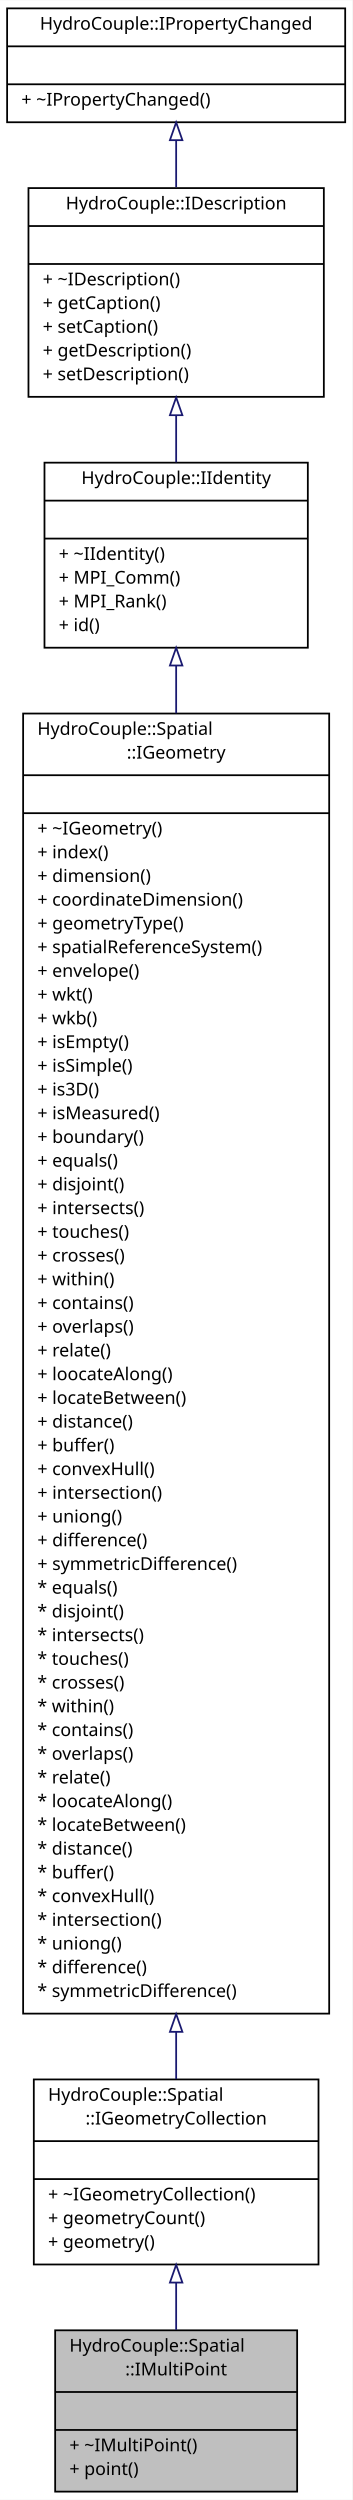
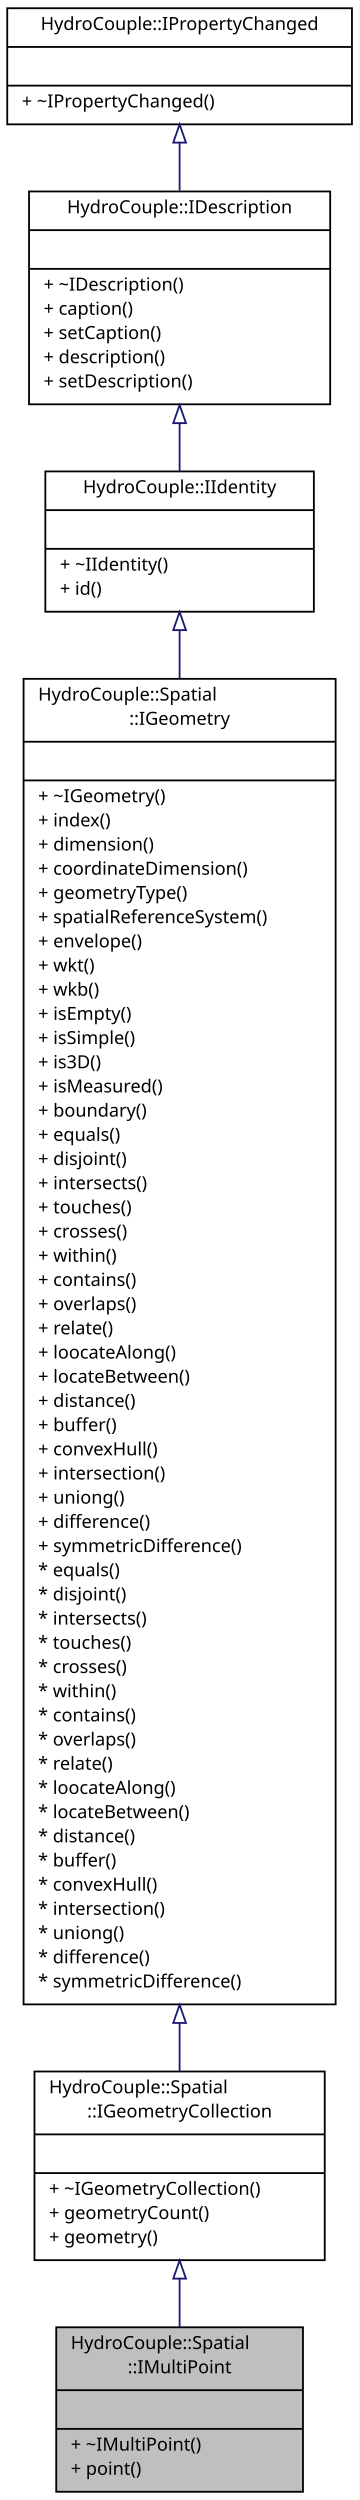
- <svg xmlns="http://www.w3.org/2000/svg" xmlns:xlink="http://www.w3.org/1999/xlink" width="198pt" height="1405pt" viewBox="0.00 0.00 198.03 1404.80">
-   <g id="graph0" class="graph" transform="scale(1 1) rotate(0) translate(4 1400.8)">
-     <polygon fill="white" stroke="none" points="-4,4 -4,-1400.8 194.028,-1400.8 194.028,4 -4,4" />
+ <svg xmlns="http://www.w3.org/2000/svg" xmlns:xlink="http://www.w3.org/1999/xlink" width="198pt" height="1378pt" viewBox="0.00 0.00 198.03 1378.13">
+   <g id="graph0" class="graph" transform="scale(1 1) rotate(0) translate(4 1374.13)">
+     <polygon fill="white" stroke="none" points="-4,4 -4,-1374.13 194.028,-1374.13 194.028,4 -4,4" />
    <g id="node1" class="node">
      <polygon fill="#bfbfbf" stroke="black" points="27.004,-0.5 27.004,-91.175 163.024,-91.175 163.024,-0.5 27.004,-0.5" />
      <text text-anchor="start" x="35.004" y="-79.175" font-family="Monaco" font-size="10.00">HydroCouple::Spatial</text>
      <text text-anchor="middle" x="95.014" y="-65.84" font-family="Monaco" font-size="10.00">::IMultiPoint</text>
      <polyline fill="none" stroke="black" points="27.004,-56.505 163.024,-56.505 " />
      <text text-anchor="middle" x="95.014" y="-44.505" font-family="Monaco" font-size="10.00"> </text>
      <polyline fill="none" stroke="black" points="27.004,-35.17 163.024,-35.17 " />
      <text text-anchor="start" x="35.004" y="-23.17" font-family="Monaco" font-size="10.00">+ ~IMultiPoint()</text>
      <text text-anchor="start" x="35.004" y="-9.835" font-family="Monaco" font-size="10.00">+ point()</text>
    </g>
    <g id="node2" class="node">
      <g id="a_node2">
        <a xlink:href="class_hydro_couple_1_1_spatial_1_1_i_geometry_collection.html" target="_top" xlink:title="An IGeometryCollection is a geometric object that is a collection of some number of IGeometry objects...">
          <polygon fill="white" stroke="black" points="15.002,-128.175 15.002,-232.185 175.026,-232.185 175.026,-128.175 15.002,-128.175" />
          <text text-anchor="start" x="23.002" y="-220.185" font-family="Monaco" font-size="10.00">HydroCouple::Spatial</text>
          <text text-anchor="middle" x="95.014" y="-206.85" font-family="Monaco" font-size="10.00">::IGeometryCollection</text>
          <polyline fill="none" stroke="black" points="15.002,-197.515 175.026,-197.515 " />
          <text text-anchor="middle" x="95.014" y="-185.515" font-family="Monaco" font-size="10.00"> </text>
          <polyline fill="none" stroke="black" points="15.002,-176.18 175.026,-176.18 " />
          <text text-anchor="start" x="23.002" y="-164.18" font-family="Monaco" font-size="10.00">+ ~IGeometryCollection()</text>
          <text text-anchor="start" x="23.002" y="-150.845" font-family="Monaco" font-size="10.00">+ geometryCount()</text>
          <text text-anchor="start" x="23.002" y="-137.51" font-family="Monaco" font-size="10.00">+ geometry()</text>
        </a>
      </g>
    </g>
    <g id="edge1" class="edge">
      <path fill="none" stroke="midnightblue" d="M95.014,-117.985C95.014,-109.027 95.014,-99.946 95.014,-91.405" />
      <polygon fill="none" stroke="midnightblue" points="91.514,-118.013 95.014,-128.013 98.514,-118.013 91.514,-118.013" />
    </g>
    <g id="node3" class="node">
      <g id="a_node3">
        <a xlink:href="class_hydro_couple_1_1_spatial_1_1_i_geometry.html" target="_top" xlink:title="IGeometry is the root class of the hierarchy. ">
          <polygon fill="white" stroke="black" points="9.001,-269.185 9.001,-999.938 181.027,-999.938 181.027,-269.185 9.001,-269.185" />
          <text text-anchor="start" x="17.002" y="-987.938" font-family="Monaco" font-size="10.00">HydroCouple::Spatial</text>
          <text text-anchor="middle" x="95.014" y="-974.603" font-family="Monaco" font-size="10.00">::IGeometry</text>
          <polyline fill="none" stroke="black" points="9.001,-965.268 181.027,-965.268 " />
          <text text-anchor="middle" x="95.014" y="-953.268" font-family="Monaco" font-size="10.00"> </text>
          <polyline fill="none" stroke="black" points="9.001,-943.933 181.027,-943.933 " />
          <text text-anchor="start" x="17.002" y="-931.933" font-family="Monaco" font-size="10.00">+ ~IGeometry()</text>
          <text text-anchor="start" x="17.002" y="-918.598" font-family="Monaco" font-size="10.00">+ index()</text>
          <text text-anchor="start" x="17.002" y="-905.263" font-family="Monaco" font-size="10.00">+ dimension()</text>
          <text text-anchor="start" x="17.002" y="-891.928" font-family="Monaco" font-size="10.00">+ coordinateDimension()</text>
          <text text-anchor="start" x="17.002" y="-878.593" font-family="Monaco" font-size="10.00">+ geometryType()</text>
          <text text-anchor="start" x="17.002" y="-865.258" font-family="Monaco" font-size="10.00">+ spatialReferenceSystem()</text>
          <text text-anchor="start" x="17.002" y="-851.923" font-family="Monaco" font-size="10.00">+ envelope()</text>
          <text text-anchor="start" x="17.002" y="-838.588" font-family="Monaco" font-size="10.00">+ wkt()</text>
          <text text-anchor="start" x="17.002" y="-825.253" font-family="Monaco" font-size="10.00">+ wkb()</text>
          <text text-anchor="start" x="17.002" y="-811.918" font-family="Monaco" font-size="10.00">+ isEmpty()</text>
          <text text-anchor="start" x="17.002" y="-798.583" font-family="Monaco" font-size="10.00">+ isSimple()</text>
          <text text-anchor="start" x="17.002" y="-785.248" font-family="Monaco" font-size="10.00">+ is3D()</text>
          <text text-anchor="start" x="17.002" y="-771.913" font-family="Monaco" font-size="10.00">+ isMeasured()</text>
          <text text-anchor="start" x="17.002" y="-758.578" font-family="Monaco" font-size="10.00">+ boundary()</text>
          <text text-anchor="start" x="17.002" y="-745.243" font-family="Monaco" font-size="10.00">+ equals()</text>
          <text text-anchor="start" x="17.002" y="-731.908" font-family="Monaco" font-size="10.00">+ disjoint()</text>
          <text text-anchor="start" x="17.002" y="-718.573" font-family="Monaco" font-size="10.00">+ intersects()</text>
          <text text-anchor="start" x="17.002" y="-705.238" font-family="Monaco" font-size="10.00">+ touches()</text>
          <text text-anchor="start" x="17.002" y="-691.903" font-family="Monaco" font-size="10.00">+ crosses()</text>
          <text text-anchor="start" x="17.002" y="-678.568" font-family="Monaco" font-size="10.00">+ within()</text>
          <text text-anchor="start" x="17.002" y="-665.233" font-family="Monaco" font-size="10.00">+ contains()</text>
          <text text-anchor="start" x="17.002" y="-651.898" font-family="Monaco" font-size="10.00">+ overlaps()</text>
          <text text-anchor="start" x="17.002" y="-638.563" font-family="Monaco" font-size="10.00">+ relate()</text>
          <text text-anchor="start" x="17.002" y="-625.229" font-family="Monaco" font-size="10.00">+ loocateAlong()</text>
          <text text-anchor="start" x="17.002" y="-611.894" font-family="Monaco" font-size="10.00">+ locateBetween()</text>
          <text text-anchor="start" x="17.002" y="-598.559" font-family="Monaco" font-size="10.00">+ distance()</text>
          <text text-anchor="start" x="17.002" y="-585.224" font-family="Monaco" font-size="10.00">+ buffer()</text>
          <text text-anchor="start" x="17.002" y="-571.889" font-family="Monaco" font-size="10.00">+ convexHull()</text>
          <text text-anchor="start" x="17.002" y="-558.554" font-family="Monaco" font-size="10.00">+ intersection()</text>
          <text text-anchor="start" x="17.002" y="-545.219" font-family="Monaco" font-size="10.00">+ uniong()</text>
          <text text-anchor="start" x="17.002" y="-531.884" font-family="Monaco" font-size="10.00">+ difference()</text>
          <text text-anchor="start" x="17.002" y="-518.549" font-family="Monaco" font-size="10.00">+ symmetricDifference()</text>
          <text text-anchor="start" x="17.002" y="-505.214" font-family="Monaco" font-size="10.00">* equals()</text>
          <text text-anchor="start" x="17.002" y="-491.879" font-family="Monaco" font-size="10.00">* disjoint()</text>
          <text text-anchor="start" x="17.002" y="-478.544" font-family="Monaco" font-size="10.00">* intersects()</text>
          <text text-anchor="start" x="17.002" y="-465.209" font-family="Monaco" font-size="10.00">* touches()</text>
          <text text-anchor="start" x="17.002" y="-451.874" font-family="Monaco" font-size="10.00">* crosses()</text>
          <text text-anchor="start" x="17.002" y="-438.539" font-family="Monaco" font-size="10.00">* within()</text>
          <text text-anchor="start" x="17.002" y="-425.204" font-family="Monaco" font-size="10.00">* contains()</text>
          <text text-anchor="start" x="17.002" y="-411.869" font-family="Monaco" font-size="10.00">* overlaps()</text>
          <text text-anchor="start" x="17.002" y="-398.534" font-family="Monaco" font-size="10.00">* relate()</text>
          <text text-anchor="start" x="17.002" y="-385.199" font-family="Monaco" font-size="10.00">* loocateAlong()</text>
          <text text-anchor="start" x="17.002" y="-371.864" font-family="Monaco" font-size="10.00">* locateBetween()</text>
          <text text-anchor="start" x="17.002" y="-358.529" font-family="Monaco" font-size="10.00">* distance()</text>
          <text text-anchor="start" x="17.002" y="-345.194" font-family="Monaco" font-size="10.00">* buffer()</text>
          <text text-anchor="start" x="17.002" y="-331.859" font-family="Monaco" font-size="10.00">* convexHull()</text>
          <text text-anchor="start" x="17.002" y="-318.524" font-family="Monaco" font-size="10.00">* intersection()</text>
          <text text-anchor="start" x="17.002" y="-305.189" font-family="Monaco" font-size="10.00">* uniong()</text>
          <text text-anchor="start" x="17.002" y="-291.854" font-family="Monaco" font-size="10.00">* difference()</text>
          <text text-anchor="start" x="17.002" y="-278.52" font-family="Monaco" font-size="10.00">* symmetricDifference()</text>
        </a>
      </g>
    </g>
    <g id="edge2" class="edge">
      <path fill="none" stroke="midnightblue" d="M95.014,-258.839C95.014,-249.358 95.014,-240.501 95.014,-232.41" />
      <polygon fill="none" stroke="midnightblue" points="91.514,-258.94 95.014,-268.94 98.514,-258.94 91.514,-258.94" />
    </g>
    <g id="node4" class="node">
      <g id="a_node4">
        <a xlink:href="class_hydro_couple_1_1_i_identity.html" target="_top" xlink:title="IIdentity interface class defines a method to get the Id of an HydroCouple entity. ">
-           <polygon fill="white" stroke="black" points="21.003,-1036.94 21.003,-1140.95 169.025,-1140.95 169.025,-1036.94 21.003,-1036.94" />
-           <text text-anchor="middle" x="95.014" y="-1128.95" font-family="Monaco" font-size="10.00">HydroCouple::IIdentity</text>
-           <polyline fill="none" stroke="black" points="21.003,-1119.61 169.025,-1119.61 " />
-           <text text-anchor="middle" x="95.014" y="-1107.61" font-family="Monaco" font-size="10.00"> </text>
-           <polyline fill="none" stroke="black" points="21.003,-1098.28 169.025,-1098.28 " />
-           <text text-anchor="start" x="29.003" y="-1086.28" font-family="Monaco" font-size="10.00">+ ~IIdentity()</text>
-           <text text-anchor="start" x="29.003" y="-1072.94" font-family="Monaco" font-size="10.00">+ MPI_Comm()</text>
-           <text text-anchor="start" x="29.003" y="-1059.61" font-family="Monaco" font-size="10.00">+ MPI_Rank()</text>
+           <polygon fill="white" stroke="black" points="21.003,-1036.94 21.003,-1114.28 169.025,-1114.28 169.025,-1036.94 21.003,-1036.94" />
+           <text text-anchor="middle" x="95.014" y="-1102.28" font-family="Monaco" font-size="10.00">HydroCouple::IIdentity</text>
+           <polyline fill="none" stroke="black" points="21.003,-1092.94 169.025,-1092.94 " />
+           <text text-anchor="middle" x="95.014" y="-1080.94" font-family="Monaco" font-size="10.00"> </text>
+           <polyline fill="none" stroke="black" points="21.003,-1071.61 169.025,-1071.61 " />
+           <text text-anchor="start" x="29.003" y="-1059.61" font-family="Monaco" font-size="10.00">+ ~IIdentity()</text>
          <text text-anchor="start" x="29.003" y="-1046.27" font-family="Monaco" font-size="10.00">+ id()</text>
        </a>
      </g>
    </g>
    <g id="edge3" class="edge">
-       <path fill="none" stroke="midnightblue" d="M95.014,-1026.79C95.014,-1018.5 95.014,-1009.56 95.014,-1000.1" />
-       <polygon fill="none" stroke="midnightblue" points="91.514,-1026.93 95.014,-1036.93 98.514,-1026.93 91.514,-1026.93" />
+       <path fill="none" stroke="midnightblue" d="M95.014,-1026.7C95.014,-1018.65 95.014,-1009.78 95.014,-1000.25" />
+       <polygon fill="none" stroke="midnightblue" points="91.514,-1026.79 95.014,-1036.79 98.514,-1026.79 91.514,-1026.79" />
    </g>
    <g id="node5" class="node">
      <g id="a_node5">
        <a xlink:href="class_hydro_couple_1_1_i_description.html" target="_top" xlink:title="IDescription interface class provides descriptive information on a HydroCouple object. ">
-           <polygon fill="white" stroke="black" points="12.002,-1177.95 12.002,-1295.29 178.026,-1295.29 178.026,-1177.95 12.002,-1177.95" />
-           <text text-anchor="middle" x="95.014" y="-1283.29" font-family="Monaco" font-size="10.00">HydroCouple::IDescription</text>
-           <polyline fill="none" stroke="black" points="12.002,-1273.96 178.026,-1273.96 " />
-           <text text-anchor="middle" x="95.014" y="-1261.96" font-family="Monaco" font-size="10.00"> </text>
-           <polyline fill="none" stroke="black" points="12.002,-1252.62 178.026,-1252.62 " />
-           <text text-anchor="start" x="20.002" y="-1240.62" font-family="Monaco" font-size="10.00">+ ~IDescription()</text>
-           <text text-anchor="start" x="20.002" y="-1227.29" font-family="Monaco" font-size="10.00">+ getCaption()</text>
-           <text text-anchor="start" x="20.002" y="-1213.95" font-family="Monaco" font-size="10.00">+ setCaption()</text>
-           <text text-anchor="start" x="20.002" y="-1200.62" font-family="Monaco" font-size="10.00">+ getDescription()</text>
-           <text text-anchor="start" x="20.002" y="-1187.28" font-family="Monaco" font-size="10.00">+ setDescription()</text>
+           <polygon fill="white" stroke="black" points="12.002,-1151.28 12.002,-1268.62 178.026,-1268.62 178.026,-1151.28 12.002,-1151.28" />
+           <text text-anchor="middle" x="95.014" y="-1256.62" font-family="Monaco" font-size="10.00">HydroCouple::IDescription</text>
+           <polyline fill="none" stroke="black" points="12.002,-1247.29 178.026,-1247.29 " />
+           <text text-anchor="middle" x="95.014" y="-1235.29" font-family="Monaco" font-size="10.00"> </text>
+           <polyline fill="none" stroke="black" points="12.002,-1225.95 178.026,-1225.95 " />
+           <text text-anchor="start" x="20.002" y="-1213.95" font-family="Monaco" font-size="10.00">+ ~IDescription()</text>
+           <text text-anchor="start" x="20.002" y="-1200.62" font-family="Monaco" font-size="10.00">+ caption()</text>
+           <text text-anchor="start" x="20.002" y="-1187.28" font-family="Monaco" font-size="10.00">+ setCaption()</text>
+           <text text-anchor="start" x="20.002" y="-1173.95" font-family="Monaco" font-size="10.00">+ description()</text>
+           <text text-anchor="start" x="20.002" y="-1160.61" font-family="Monaco" font-size="10.00">+ setDescription()</text>
        </a>
      </g>
    </g>
    <g id="edge4" class="edge">
-       <path fill="none" stroke="midnightblue" d="M95.014,-1167.35C95.014,-1158.53 95.014,-1149.62 95.014,-1141.14" />
-       <polygon fill="none" stroke="midnightblue" points="91.514,-1167.63 95.014,-1177.63 98.514,-1167.63 91.514,-1167.63" />
+       <path fill="none" stroke="midnightblue" d="M95.014,-1140.71C95.014,-1131.67 95.014,-1122.69 95.014,-1114.42" />
+       <polygon fill="none" stroke="midnightblue" points="91.514,-1140.9 95.014,-1150.9 98.514,-1140.9 91.514,-1140.9" />
    </g>
    <g id="node6" class="node">
      <g id="a_node6">
        <a xlink:href="class_hydro_couple_1_1_i_property_changed.html" target="_top" xlink:title="IPropertyChanged interface is used to emit signal/event when a property of an object changes...">
-           <polygon fill="white" stroke="black" points="0,-1332.29 0,-1396.3 190.028,-1396.3 190.028,-1332.29 0,-1332.29" />
-           <text text-anchor="middle" x="95.014" y="-1384.3" font-family="Monaco" font-size="10.00">HydroCouple::IPropertyChanged</text>
-           <polyline fill="none" stroke="black" points="0,-1374.96 190.028,-1374.96 " />
-           <text text-anchor="middle" x="95.014" y="-1362.96" font-family="Monaco" font-size="10.00"> </text>
-           <polyline fill="none" stroke="black" points="0,-1353.63 190.028,-1353.63 " />
-           <text text-anchor="start" x="8" y="-1341.63" font-family="Monaco" font-size="10.00">+ ~IPropertyChanged()</text>
+           <polygon fill="white" stroke="black" points="0,-1305.62 0,-1369.63 190.028,-1369.63 190.028,-1305.62 0,-1305.62" />
+           <text text-anchor="middle" x="95.014" y="-1357.63" font-family="Monaco" font-size="10.00">HydroCouple::IPropertyChanged</text>
+           <polyline fill="none" stroke="black" points="0,-1348.29 190.028,-1348.29 " />
+           <text text-anchor="middle" x="95.014" y="-1336.29" font-family="Monaco" font-size="10.00"> </text>
+           <polyline fill="none" stroke="black" points="0,-1326.96 190.028,-1326.96 " />
+           <text text-anchor="start" x="8" y="-1314.96" font-family="Monaco" font-size="10.00">+ ~IPropertyChanged()</text>
        </a>
      </g>
    </g>
    <g id="edge5" class="edge">
-       <path fill="none" stroke="midnightblue" d="M95.014,-1321.97C95.014,-1313.59 95.014,-1304.62 95.014,-1295.78" />
-       <polygon fill="none" stroke="midnightblue" points="91.514,-1322.23 95.014,-1332.23 98.514,-1322.23 91.514,-1322.23" />
+       <path fill="none" stroke="midnightblue" d="M95.014,-1295.3C95.014,-1286.92 95.014,-1277.95 95.014,-1269.11" />
+       <polygon fill="none" stroke="midnightblue" points="91.514,-1295.56 95.014,-1305.56 98.514,-1295.56 91.514,-1295.56" />
    </g>
  </g>
</svg>
